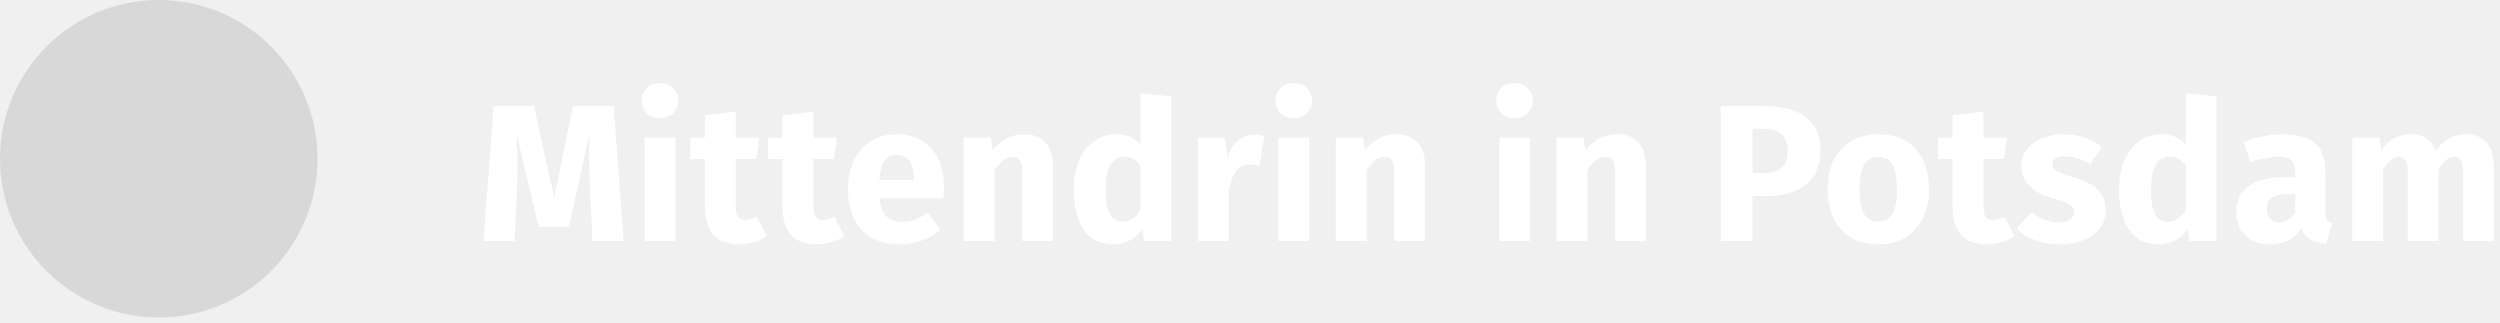
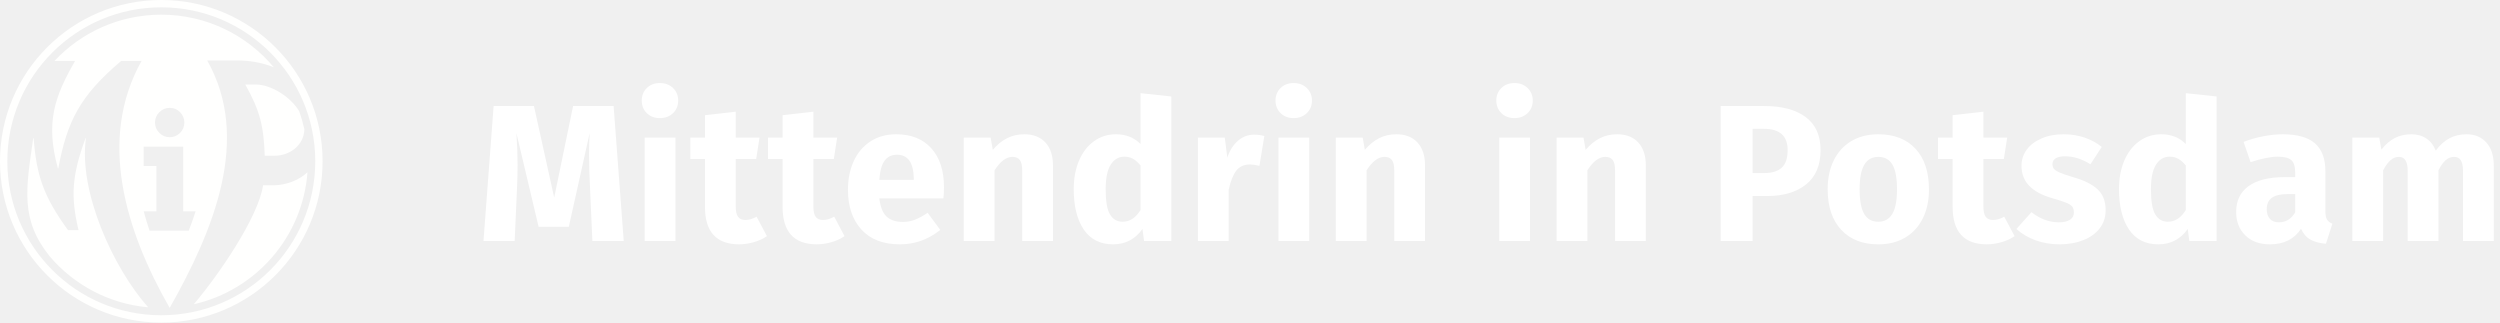
<svg xmlns="http://www.w3.org/2000/svg" width="248px" height="32px" viewBox="0 0 248 32" version="1.1">
  <g id="Symbole" stroke="none" stroke-width="1" fill="none" fill-rule="evenodd">
    <g id="Logo/S-Copy" transform="translate(-16, -8)">
      <g id="Group" transform="translate(16, 8)">
-         <circle id="Oval" fill="#D8D8D8" cx="15.75" cy="15.75" r="15.75" />
        <g id="Mittendrin-in-Potsda" transform="translate(47.962, 8.238)" fill="#FFFFFF" fill-rule="nonzero">
          <path d="M13.913,15.671 L10.802,15.671 L10.57,10.435 C10.506,9.185 10.473,8.071 10.473,7.092 C10.473,6.345 10.493,5.636 10.531,4.966 L8.464,14.261 L5.469,14.261 L3.266,4.966 C3.343,6.087 3.382,7.143 3.382,8.135 C3.382,8.882 3.362,9.662 3.324,10.473 L3.092,15.671 L0,15.671 L1.005,2.28 L5.005,2.28 L7.014,11.362 L8.889,2.28 L12.908,2.28 L13.913,15.671 Z" id="Path" />
          <path d="M19.043,5.411 L19.043,15.671 L15.99,15.671 L15.99,5.411 L19.043,5.411 Z M17.498,0 C18.026,0 18.461,0.164 18.802,0.493 C19.143,0.821 19.314,1.237 19.314,1.739 C19.314,2.242 19.143,2.657 18.802,2.986 C18.461,3.314 18.026,3.478 17.498,3.478 C16.969,3.478 16.538,3.314 16.203,2.986 C15.868,2.657 15.7,2.242 15.7,1.739 C15.7,1.237 15.868,0.821 16.203,0.493 C16.538,0.164 16.969,0 17.498,0 Z" id="Shape" />
          <path d="M28.116,15.188 C27.742,15.446 27.308,15.646 26.812,15.787 C26.316,15.929 25.823,16 25.333,16 C23.092,15.987 21.971,14.75 21.971,12.29 L21.971,7.536 L20.522,7.536 L20.522,5.411 L21.971,5.411 L21.971,3.188 L25.024,2.841 L25.024,5.411 L27.382,5.411 L27.053,7.536 L25.024,7.536 L25.024,12.251 C25.024,12.728 25.101,13.069 25.256,13.275 C25.411,13.481 25.655,13.585 25.99,13.585 C26.338,13.585 26.705,13.475 27.092,13.256 L28.116,15.188 Z" id="Path" />
          <path d="M35.816,15.188 C35.443,15.446 35.008,15.646 34.512,15.787 C34.016,15.929 33.523,16 33.034,16 C30.792,15.987 29.671,14.75 29.671,12.29 L29.671,7.536 L28.222,7.536 L28.222,5.411 L29.671,5.411 L29.671,3.188 L32.725,2.841 L32.725,5.411 L35.082,5.411 L34.754,7.536 L32.725,7.536 L32.725,12.251 C32.725,12.728 32.802,13.069 32.957,13.275 C33.111,13.481 33.356,13.585 33.691,13.585 C34.039,13.585 34.406,13.475 34.792,13.256 L35.816,15.188 Z" id="Path" />
          <path d="M45.681,10.338 C45.681,10.763 45.662,11.13 45.623,11.44 L39.266,11.44 C39.369,12.303 39.614,12.908 40,13.256 C40.386,13.604 40.921,13.778 41.604,13.778 C42.016,13.778 42.415,13.704 42.802,13.556 C43.188,13.407 43.607,13.179 44.058,12.87 L45.314,14.57 C44.116,15.523 42.783,16 41.314,16 C39.652,16 38.377,15.51 37.488,14.531 C36.599,13.552 36.155,12.238 36.155,10.589 C36.155,9.546 36.341,8.609 36.715,7.778 C37.089,6.947 37.636,6.29 38.357,5.807 C39.079,5.324 39.942,5.082 40.947,5.082 C42.428,5.082 43.588,5.546 44.425,6.473 C45.262,7.401 45.681,8.689 45.681,10.338 Z M42.686,9.469 C42.66,7.897 42.106,7.111 41.024,7.111 C40.496,7.111 40.087,7.304 39.797,7.691 C39.507,8.077 39.33,8.715 39.266,9.604 L42.686,9.604 L42.686,9.469 Z" id="Shape" />
          <path d="M53.652,5.082 C54.541,5.082 55.237,5.353 55.739,5.894 C56.242,6.435 56.493,7.195 56.493,8.174 L56.493,15.671 L53.44,15.671 L53.44,8.696 C53.44,8.18 53.359,7.823 53.198,7.623 C53.037,7.424 52.795,7.324 52.473,7.324 C51.855,7.324 51.262,7.768 50.696,8.657 L50.696,15.671 L47.643,15.671 L47.643,5.411 L50.309,5.411 L50.522,6.628 C50.96,6.113 51.433,5.726 51.942,5.469 C52.451,5.211 53.021,5.082 53.652,5.082 Z" id="Path" />
          <path d="M68.232,1.333 L68.232,15.671 L65.527,15.671 L65.372,14.473 C64.651,15.491 63.678,16 62.454,16 C61.179,16 60.209,15.51 59.546,14.531 C58.882,13.552 58.551,12.213 58.551,10.512 C58.551,9.469 58.725,8.535 59.072,7.71 C59.42,6.886 59.913,6.242 60.551,5.778 C61.188,5.314 61.919,5.082 62.744,5.082 C63.723,5.082 64.535,5.404 65.179,6.048 L65.179,1.005 L68.232,1.333 Z M63.401,13.758 C64.11,13.758 64.702,13.372 65.179,12.599 L65.179,8.174 C64.934,7.878 64.686,7.659 64.435,7.517 C64.184,7.375 63.897,7.304 63.575,7.304 C63.008,7.304 62.557,7.568 62.222,8.097 C61.887,8.625 61.72,9.436 61.72,10.531 C61.72,11.729 61.865,12.567 62.155,13.043 C62.444,13.52 62.86,13.758 63.401,13.758 Z" id="Shape" />
          <path d="M76.435,5.121 C76.808,5.121 77.15,5.166 77.459,5.256 L76.976,8.213 C76.589,8.122 76.28,8.077 76.048,8.077 C75.443,8.077 74.982,8.287 74.667,8.705 C74.351,9.124 74.103,9.752 73.923,10.589 L73.923,15.671 L70.87,15.671 L70.87,5.411 L73.536,5.411 L73.787,7.401 C74.019,6.692 74.37,6.135 74.841,5.729 C75.311,5.324 75.842,5.121 76.435,5.121 Z" id="Path" />
          <path d="M81.913,5.411 L81.913,15.671 L78.86,15.671 L78.86,5.411 L81.913,5.411 Z M80.367,0 C80.895,0 81.33,0.164 81.671,0.493 C82.013,0.821 82.184,1.237 82.184,1.739 C82.184,2.242 82.013,2.657 81.671,2.986 C81.33,3.314 80.895,3.478 80.367,3.478 C79.839,3.478 79.407,3.314 79.072,2.986 C78.738,2.657 78.57,2.242 78.57,1.739 C78.57,1.237 78.738,0.821 79.072,0.493 C79.407,0.164 79.839,0 80.367,0 Z" id="Shape" />
          <path d="M90.56,5.082 C91.449,5.082 92.145,5.353 92.647,5.894 C93.15,6.435 93.401,7.195 93.401,8.174 L93.401,15.671 L90.348,15.671 L90.348,8.696 C90.348,8.18 90.267,7.823 90.106,7.623 C89.945,7.424 89.704,7.324 89.382,7.324 C88.763,7.324 88.171,7.768 87.604,8.657 L87.604,15.671 L84.551,15.671 L84.551,5.411 L87.217,5.411 L87.43,6.628 C87.868,6.113 88.341,5.726 88.85,5.469 C89.359,5.211 89.929,5.082 90.56,5.082 Z" id="Path" />
          <path d="M103.816,5.411 L103.816,15.671 L100.763,15.671 L100.763,5.411 L103.816,5.411 Z M102.271,0 C102.799,0 103.233,0.164 103.575,0.493 C103.916,0.821 104.087,1.237 104.087,1.739 C104.087,2.242 103.916,2.657 103.575,2.986 C103.233,3.314 102.799,3.478 102.271,3.478 C101.742,3.478 101.311,3.314 100.976,2.986 C100.641,2.657 100.473,2.242 100.473,1.739 C100.473,1.237 100.641,0.821 100.976,0.493 C101.311,0.164 101.742,0 102.271,0 Z" id="Shape" />
          <path d="M112.464,5.082 C113.353,5.082 114.048,5.353 114.551,5.894 C115.053,6.435 115.304,7.195 115.304,8.174 L115.304,15.671 L112.251,15.671 L112.251,8.696 C112.251,8.18 112.171,7.823 112.01,7.623 C111.849,7.424 111.607,7.324 111.285,7.324 C110.667,7.324 110.074,7.768 109.507,8.657 L109.507,15.671 L106.454,15.671 L106.454,5.411 L109.121,5.411 L109.333,6.628 C109.771,6.113 110.245,5.726 110.754,5.469 C111.262,5.211 111.833,5.082 112.464,5.082 Z" id="Path" />
          <path d="M127.053,2.28 C128.818,2.28 130.19,2.647 131.169,3.382 C132.148,4.116 132.638,5.205 132.638,6.647 C132.638,8.155 132.158,9.291 131.198,10.058 C130.238,10.824 128.953,11.208 127.343,11.208 L125.894,11.208 L125.894,15.671 L122.725,15.671 L122.725,2.28 L127.053,2.28 Z M127.072,8.928 C127.82,8.928 128.39,8.75 128.783,8.396 C129.176,8.042 129.372,7.459 129.372,6.647 C129.372,5.243 128.586,4.541 127.014,4.541 L125.894,4.541 L125.894,8.928 L127.072,8.928 Z" id="Shape" />
          <path d="M138.367,5.082 C139.939,5.082 141.169,5.562 142.058,6.522 C142.947,7.481 143.391,8.824 143.391,10.551 C143.391,11.646 143.188,12.602 142.783,13.42 C142.377,14.238 141.797,14.873 141.043,15.324 C140.29,15.775 139.398,16 138.367,16 C136.808,16 135.581,15.52 134.686,14.56 C133.791,13.601 133.343,12.258 133.343,10.531 C133.343,9.436 133.546,8.48 133.952,7.662 C134.357,6.844 134.937,6.209 135.691,5.758 C136.444,5.308 137.337,5.082 138.367,5.082 Z M138.367,7.324 C137.749,7.324 137.285,7.585 136.976,8.106 C136.667,8.628 136.512,9.436 136.512,10.531 C136.512,11.652 136.663,12.47 136.966,12.986 C137.269,13.501 137.736,13.758 138.367,13.758 C138.986,13.758 139.449,13.498 139.758,12.976 C140.068,12.454 140.222,11.646 140.222,10.551 C140.222,9.43 140.071,8.612 139.768,8.097 C139.465,7.581 138.998,7.324 138.367,7.324 Z" id="Shape" />
          <path d="M151.884,15.188 C151.51,15.446 151.076,15.646 150.58,15.787 C150.084,15.929 149.591,16 149.101,16 C146.86,15.987 145.739,14.75 145.739,12.29 L145.739,7.536 L144.29,7.536 L144.29,5.411 L145.739,5.411 L145.739,3.188 L148.792,2.841 L148.792,5.411 L151.15,5.411 L150.821,7.536 L148.792,7.536 L148.792,12.251 C148.792,12.728 148.87,13.069 149.024,13.275 C149.179,13.481 149.424,13.585 149.758,13.585 C150.106,13.585 150.473,13.475 150.86,13.256 L151.884,15.188 Z" id="Path" />
          <path d="M156.763,5.082 C157.498,5.082 158.187,5.192 158.831,5.411 C159.475,5.63 160.042,5.939 160.531,6.338 L159.411,8.058 C158.573,7.53 157.729,7.266 156.879,7.266 C156.48,7.266 156.174,7.333 155.961,7.469 C155.749,7.604 155.643,7.794 155.643,8.039 C155.643,8.232 155.691,8.39 155.787,8.512 C155.884,8.634 156.081,8.76 156.377,8.889 C156.673,9.018 157.13,9.172 157.749,9.353 C158.818,9.662 159.614,10.064 160.135,10.56 C160.657,11.056 160.918,11.742 160.918,12.618 C160.918,13.314 160.718,13.916 160.319,14.425 C159.919,14.934 159.372,15.324 158.676,15.594 C157.981,15.865 157.208,16 156.357,16 C155.494,16 154.692,15.865 153.952,15.594 C153.211,15.324 152.583,14.95 152.068,14.473 L153.556,12.812 C154.419,13.481 155.327,13.816 156.28,13.816 C156.744,13.816 157.108,13.733 157.372,13.565 C157.636,13.398 157.768,13.159 157.768,12.85 C157.768,12.605 157.717,12.412 157.614,12.271 C157.51,12.129 157.311,11.997 157.014,11.874 C156.718,11.752 156.248,11.601 155.604,11.42 C154.586,11.124 153.826,10.712 153.324,10.184 C152.821,9.655 152.57,8.998 152.57,8.213 C152.57,7.62 152.741,7.089 153.082,6.618 C153.424,6.148 153.913,5.775 154.551,5.498 C155.188,5.221 155.926,5.082 156.763,5.082 Z" id="Path" />
          <path d="M171.923,1.333 L171.923,15.671 L169.217,15.671 L169.063,14.473 C168.341,15.491 167.369,16 166.145,16 C164.87,16 163.9,15.51 163.237,14.531 C162.573,13.552 162.242,12.213 162.242,10.512 C162.242,9.469 162.415,8.535 162.763,7.71 C163.111,6.886 163.604,6.242 164.242,5.778 C164.879,5.314 165.61,5.082 166.435,5.082 C167.414,5.082 168.225,5.404 168.87,6.048 L168.87,1.005 L171.923,1.333 Z M167.092,13.758 C167.8,13.758 168.393,13.372 168.87,12.599 L168.87,8.174 C168.625,7.878 168.377,7.659 168.126,7.517 C167.874,7.375 167.588,7.304 167.266,7.304 C166.699,7.304 166.248,7.568 165.913,8.097 C165.578,8.625 165.411,9.436 165.411,10.531 C165.411,11.729 165.556,12.567 165.845,13.043 C166.135,13.52 166.551,13.758 167.092,13.758 Z" id="Shape" />
          <path d="M182.715,12.696 C182.715,13.082 182.77,13.366 182.879,13.546 C182.989,13.726 183.166,13.862 183.411,13.952 L182.773,15.942 C182.142,15.89 181.626,15.752 181.227,15.527 C180.828,15.301 180.519,14.944 180.3,14.454 C179.63,15.485 178.599,16 177.208,16 C176.19,16 175.378,15.704 174.773,15.111 C174.167,14.519 173.865,13.746 173.865,12.792 C173.865,11.671 174.277,10.815 175.101,10.222 C175.926,9.63 177.118,9.333 178.676,9.333 L179.72,9.333 L179.72,8.889 C179.72,8.283 179.591,7.868 179.333,7.643 C179.076,7.417 178.625,7.304 177.981,7.304 C177.646,7.304 177.24,7.353 176.763,7.449 C176.287,7.546 175.797,7.678 175.295,7.845 L174.599,5.836 C175.243,5.591 175.903,5.404 176.58,5.275 C177.256,5.147 177.884,5.082 178.464,5.082 C179.932,5.082 181.008,5.385 181.691,5.99 C182.374,6.596 182.715,7.504 182.715,8.715 L182.715,12.696 Z M178.097,13.816 C178.792,13.816 179.333,13.488 179.72,12.831 L179.72,11.014 L178.966,11.014 C178.271,11.014 177.752,11.137 177.411,11.382 C177.069,11.626 176.899,12.006 176.899,12.522 C176.899,12.934 177.005,13.253 177.217,13.478 C177.43,13.704 177.723,13.816 178.097,13.816 Z" id="Shape" />
          <path d="M196.734,5.082 C197.546,5.082 198.196,5.356 198.686,5.903 C199.176,6.451 199.42,7.208 199.42,8.174 L199.42,15.671 L196.367,15.671 L196.367,8.696 C196.367,7.781 196.077,7.324 195.498,7.324 C195.176,7.324 194.892,7.433 194.647,7.652 C194.403,7.871 194.164,8.206 193.932,8.657 L193.932,15.671 L190.879,15.671 L190.879,8.696 C190.879,7.781 190.589,7.324 190.01,7.324 C189.7,7.324 189.42,7.436 189.169,7.662 C188.918,7.887 188.676,8.219 188.444,8.657 L188.444,15.671 L185.391,15.671 L185.391,5.411 L188.058,5.411 L188.271,6.609 C188.67,6.093 189.111,5.71 189.594,5.459 C190.077,5.208 190.628,5.082 191.246,5.082 C191.826,5.082 192.325,5.224 192.744,5.507 C193.163,5.791 193.469,6.19 193.662,6.705 C194.074,6.151 194.528,5.742 195.024,5.478 C195.52,5.214 196.09,5.082 196.734,5.082 Z" id="Path" />
        </g>
+         <path d="M32,16 C32,7.163 24.837,0 16,0 C7.163,0 0,7.163 0,16 C0,24.837 7.163,32 16,32 C24.837,32 32,24.837 32,16 Z M31.273,16 C31.273,24.435 24.435,31.273 16,31.273 C7.565,31.273 0.727,24.435 0.727,16 C0.727,7.565 7.565,0.727 16,0.727 C24.435,0.727 31.273,7.565 31.273,16 Z M30.193,12.822 C30.055,12.204 29.882,11.599 29.668,11.013 C28.742,9.499 26.777,8.387 25.415,8.387 C24.982,8.387 24.766,8.387 24.333,8.387 C25.777,10.958 26.163,12.483 26.262,15.447 C26.663,15.447 26.863,15.447 27.263,15.447 C28.713,15.447 30.157,14.428 30.193,12.822 Z M23.678,5.999 C24.566,5.999 25.949,6.17 27.164,6.678 C24.495,3.486 20.486,1.455 16,1.455 C11.814,1.455 8.044,3.225 5.39,6.055 C5.395,6.052 5.398,6.049 5.403,6.045 C6.203,6.045 6.647,6.045 7.448,6.045 C5.454,9.524 4.474,12.087 5.744,16.703 C5.76,16.703 5.768,16.703 5.784,16.703 C6.648,12.087 7.895,9.524 12.021,6.045 C12.83,6.045 13.234,6.045 14.043,6.045 C9.696,13.794 12.409,22.806 16.818,30.521 C16.827,30.521 16.836,30.52 16.846,30.519 C21.223,22.786 24.933,13.728 20.552,5.999 C21.802,5.999 22.427,5.999 23.678,5.999 Z M18.286,12.16 C18.286,12.561 18.144,12.903 17.86,13.186 C17.576,13.469 17.233,13.611 16.831,13.611 C16.435,13.611 16.094,13.468 15.807,13.182 C15.52,12.895 15.376,12.555 15.376,12.16 C15.376,11.76 15.518,11.417 15.802,11.13 C16.086,10.844 16.429,10.701 16.831,10.701 C17.238,10.701 17.583,10.844 17.864,11.13 C18.145,11.417 18.286,11.76 18.286,12.16 Z M19.407,20.961 C19.199,21.603 18.971,22.243 18.724,22.881 L14.835,22.881 C14.62,22.243 14.425,21.603 14.253,20.961 L15.514,20.961 L15.514,16.468 L14.249,16.468 L14.249,14.549 L18.174,14.549 L18.174,20.961 L19.407,20.961 Z M6.748,22.83 C4.308,19.473 3.626,17.419 3.336,13.71 C3.32,13.71 3.311,13.709 3.295,13.709 C2.585,18.705 1.963,21.775 4.972,25.478 C7.374,28.271 10.817,30.141 14.7,30.485 C11.162,26.503 7.783,18.932 8.525,13.71 C8.508,13.71 8.5,13.71 8.484,13.71 C7.131,17.419 6.992,19.473 7.789,22.83 C7.373,22.83 7.164,22.83 6.748,22.83 Z M26.098,18.379 C25.622,21.597 21.566,27.44 19.224,30.182 C25.362,28.793 30.024,23.525 30.501,17.089 C29.644,17.907 28.298,18.379 27.16,18.379 C26.735,18.379 26.523,18.379 26.098,18.379 L26.098,18.379 Z" id="230919-logos-final_2-copy" fill="#FFFFFE" />
      </g>
    </g>
  </g>
</svg>
